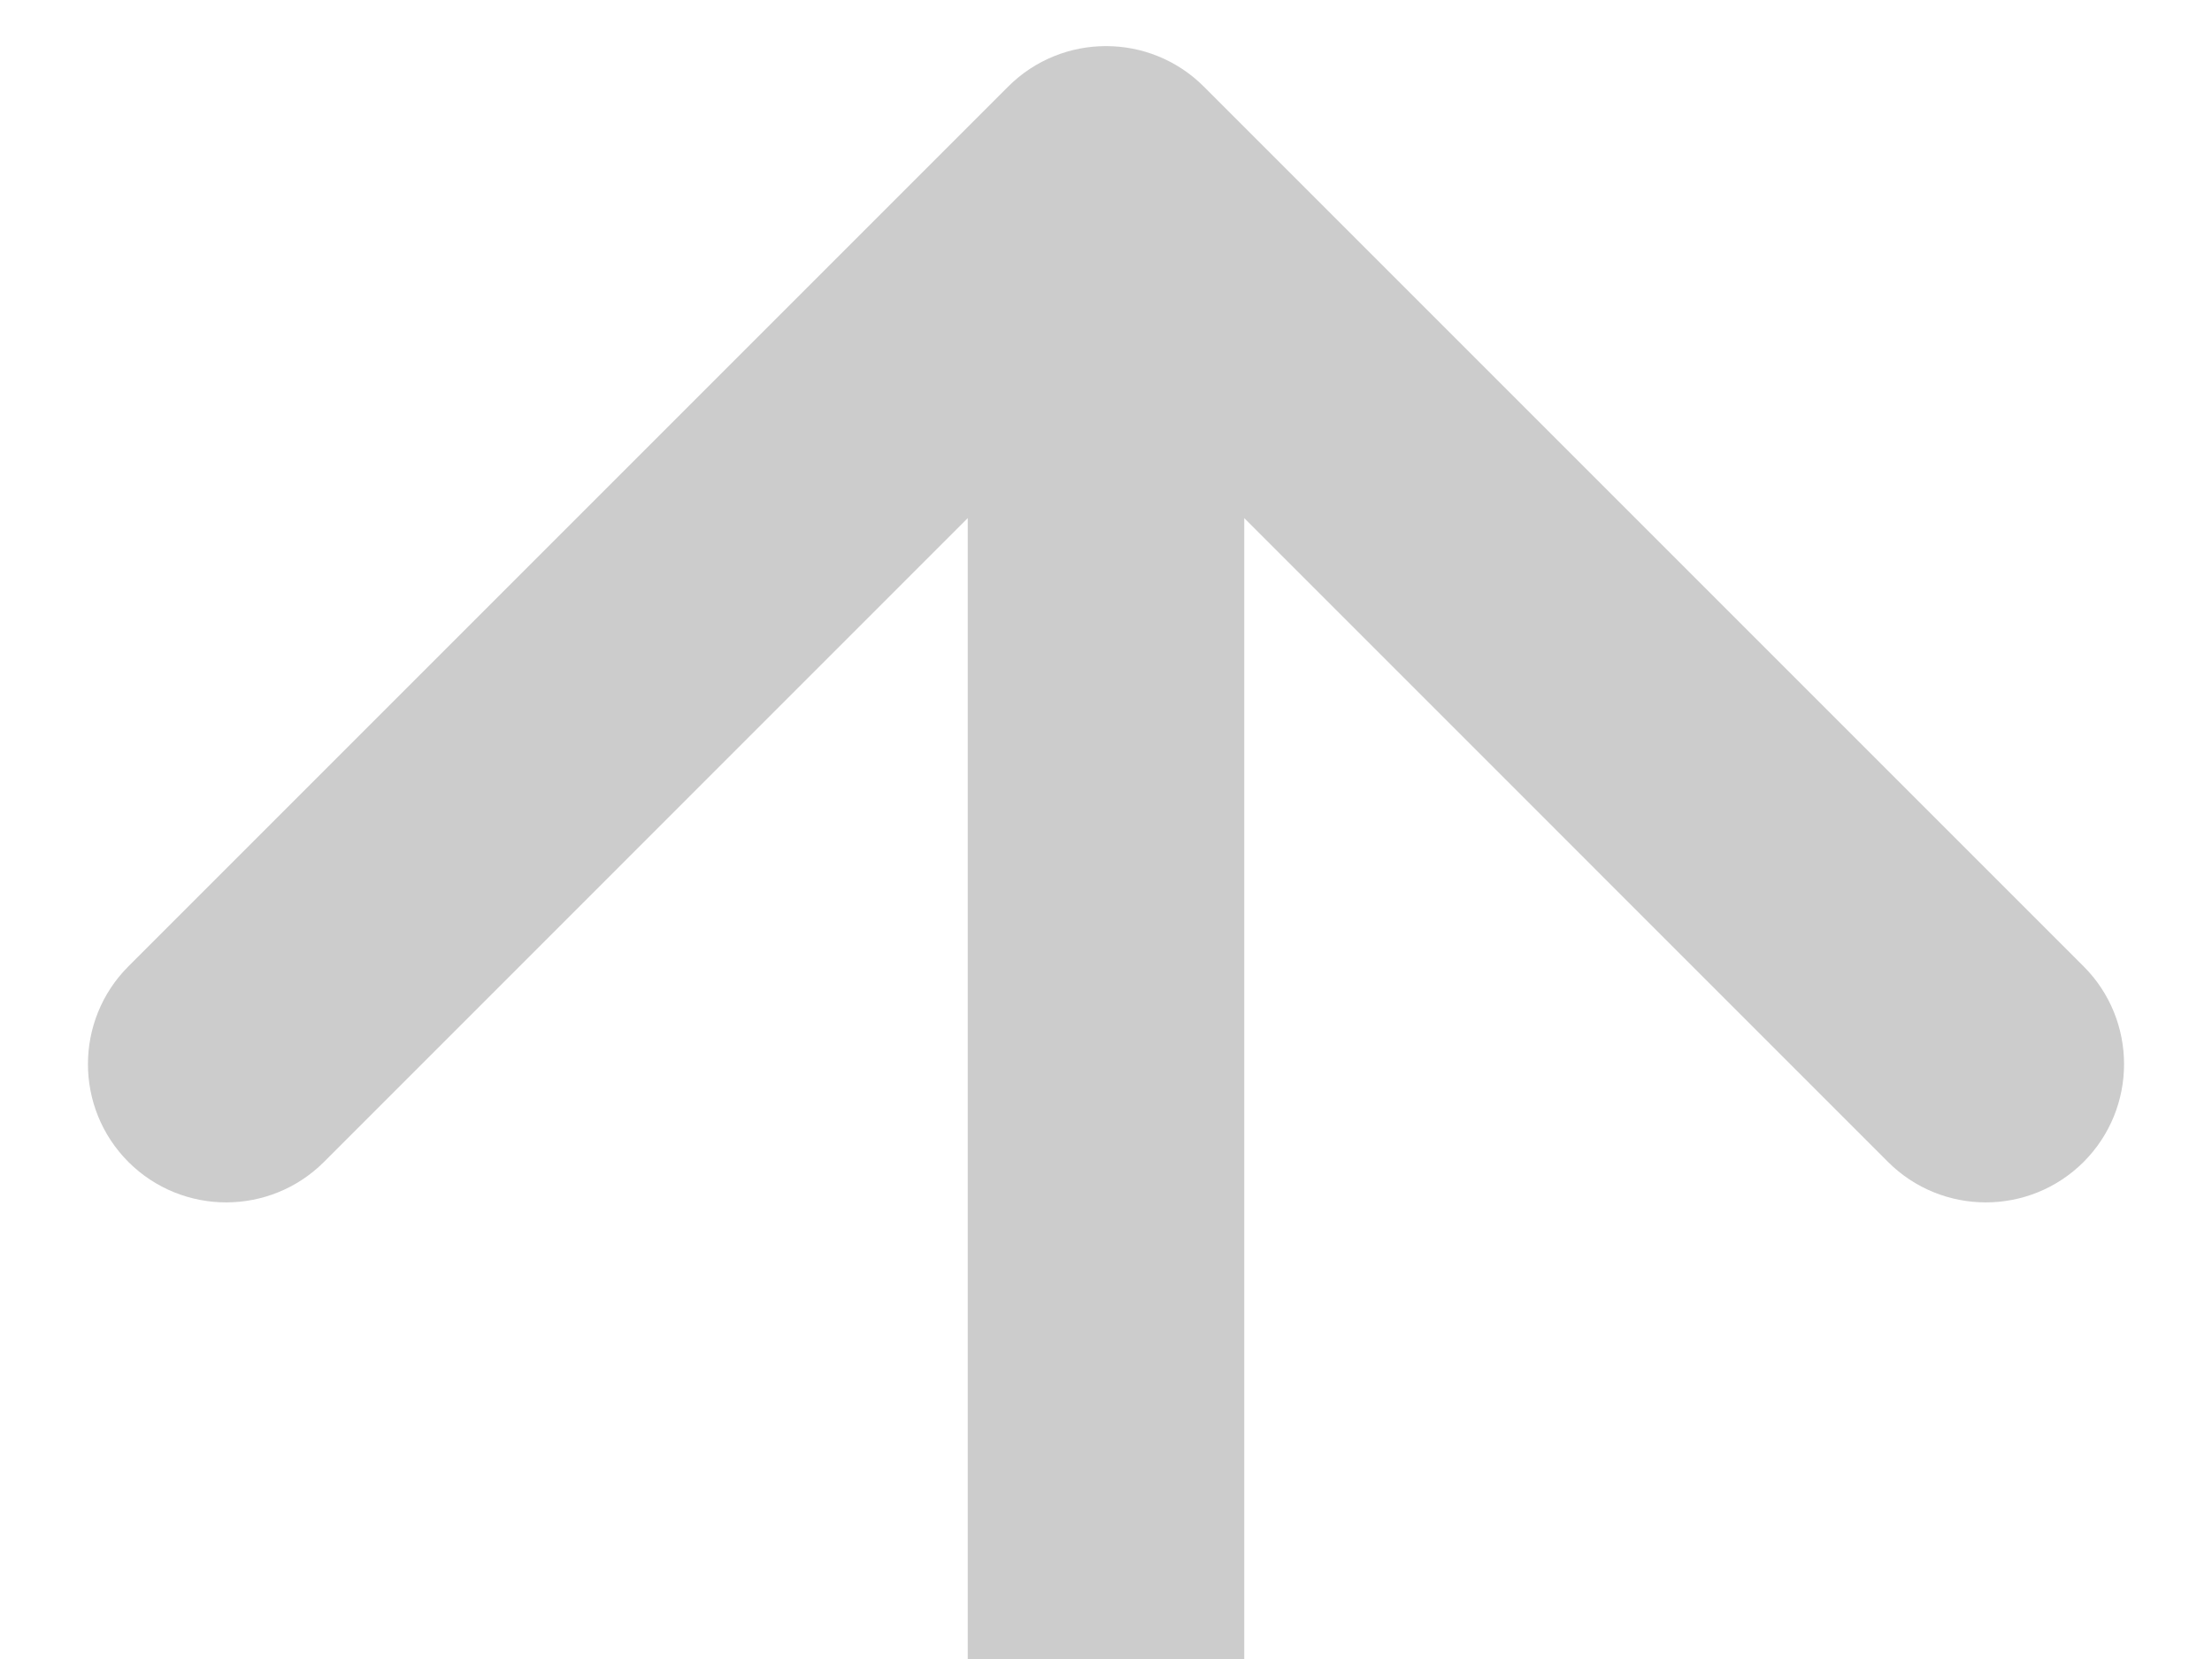
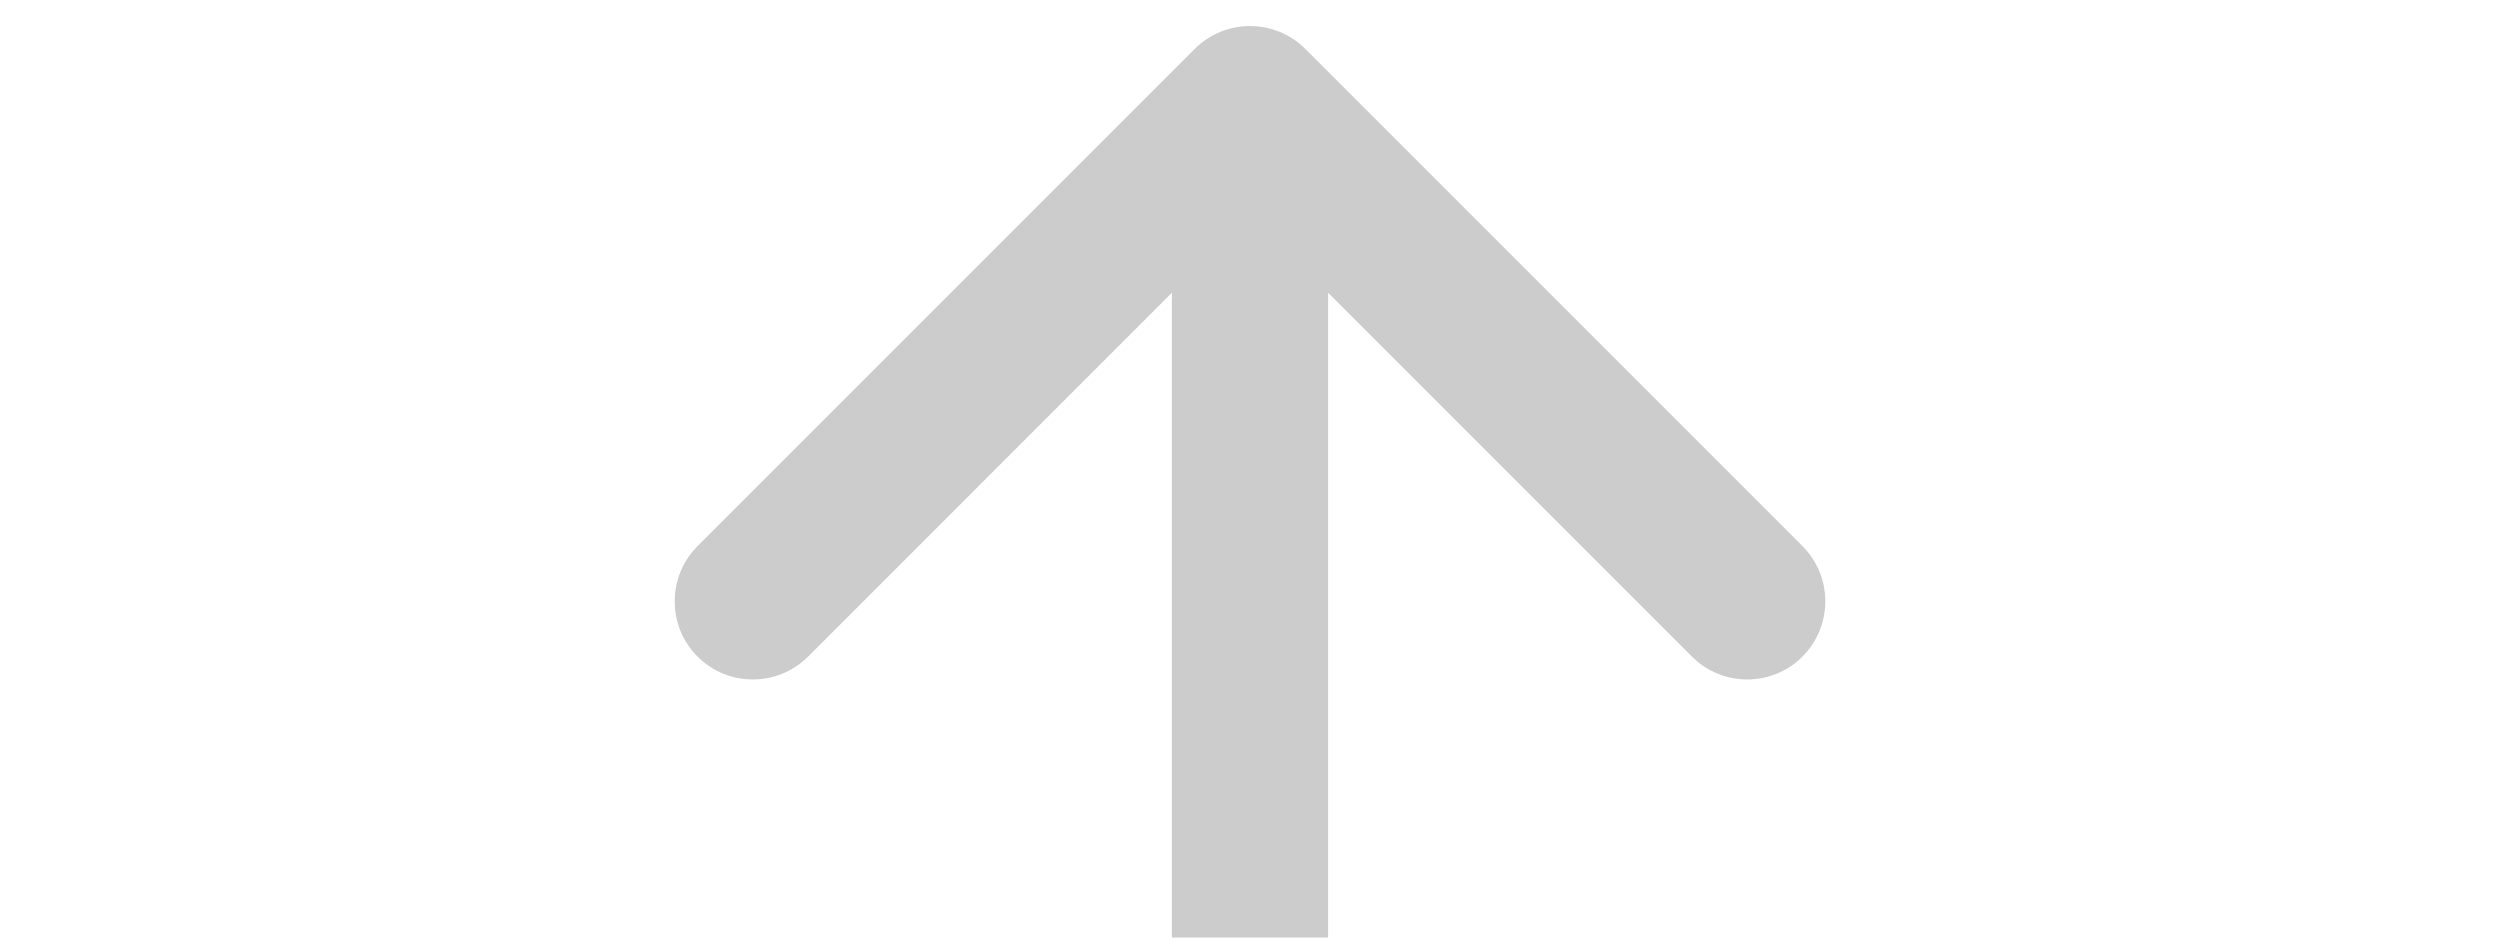
- <svg xmlns="http://www.w3.org/2000/svg" width="24" height="18" viewBox="0 0 24 18" fill="none">
+ <svg xmlns="http://www.w3.org/2000/svg" width="48" height="18" viewBox="0 0 24 18" fill="none">
  <path d="M13.061 0.939C12.475 0.354 11.525 0.354 10.939 0.939L1.393 10.485C0.808 11.071 0.808 12.021 1.393 12.607C1.979 13.192 2.929 13.192 3.515 12.607L12 4.121L20.485 12.607C21.071 13.192 22.021 13.192 22.607 12.607C23.192 12.021 23.192 11.071 22.607 10.485L13.061 0.939ZM13.5 18L13.5 2L10.5 2L10.5 18L13.5 18Z" fill="#CCCCCC" />
</svg>
